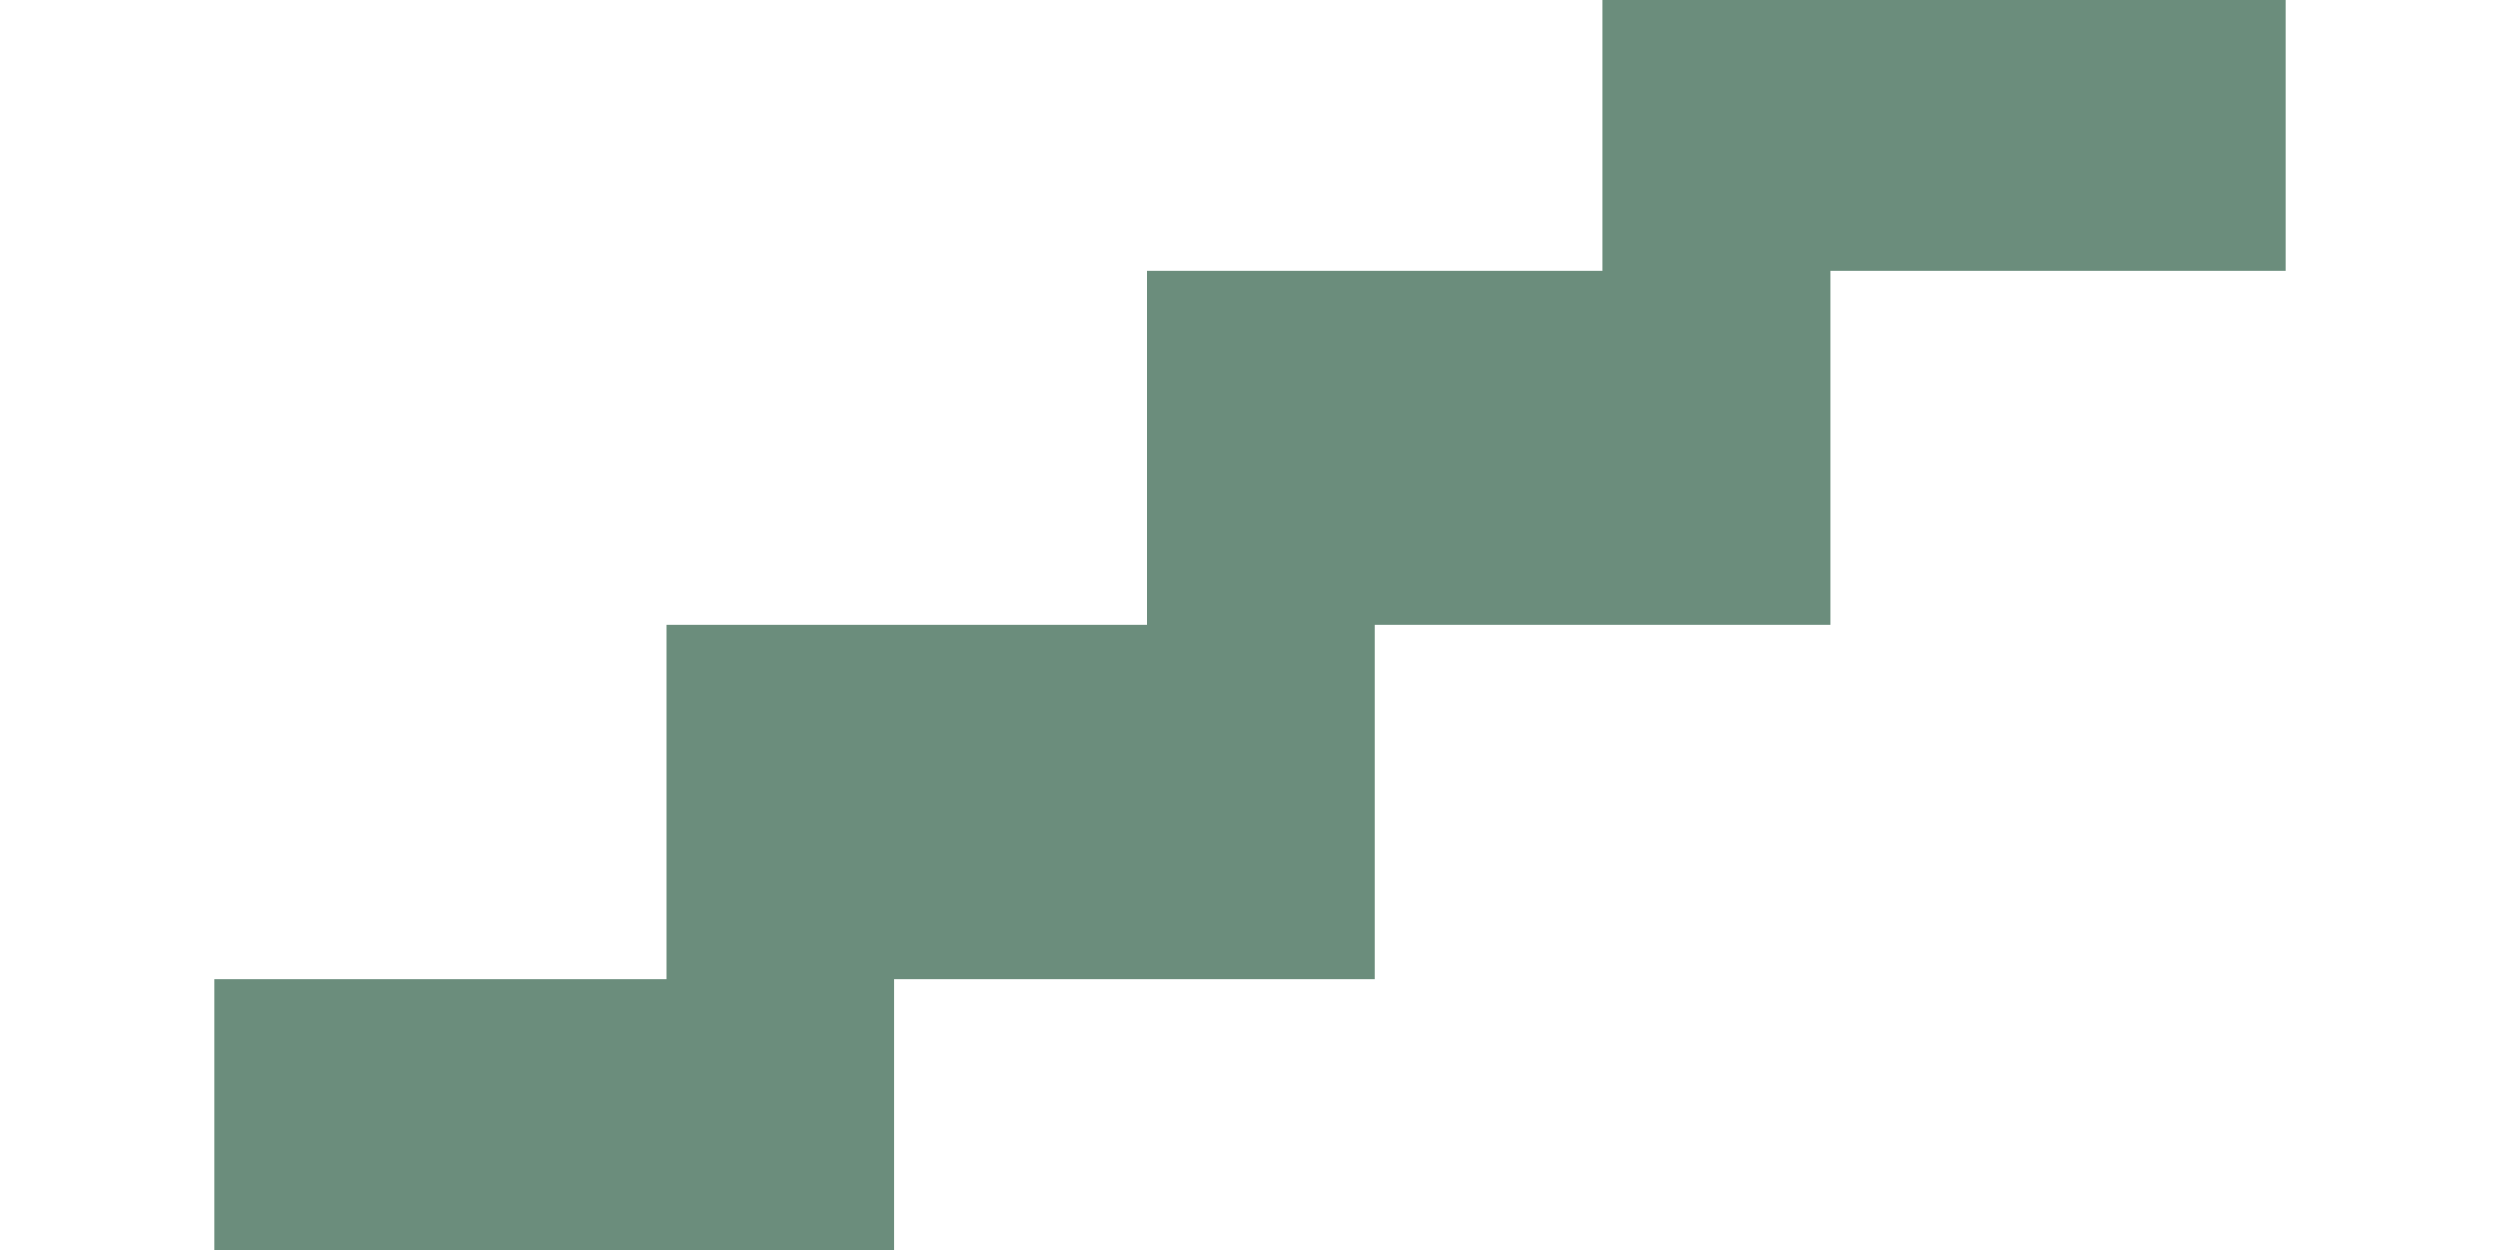
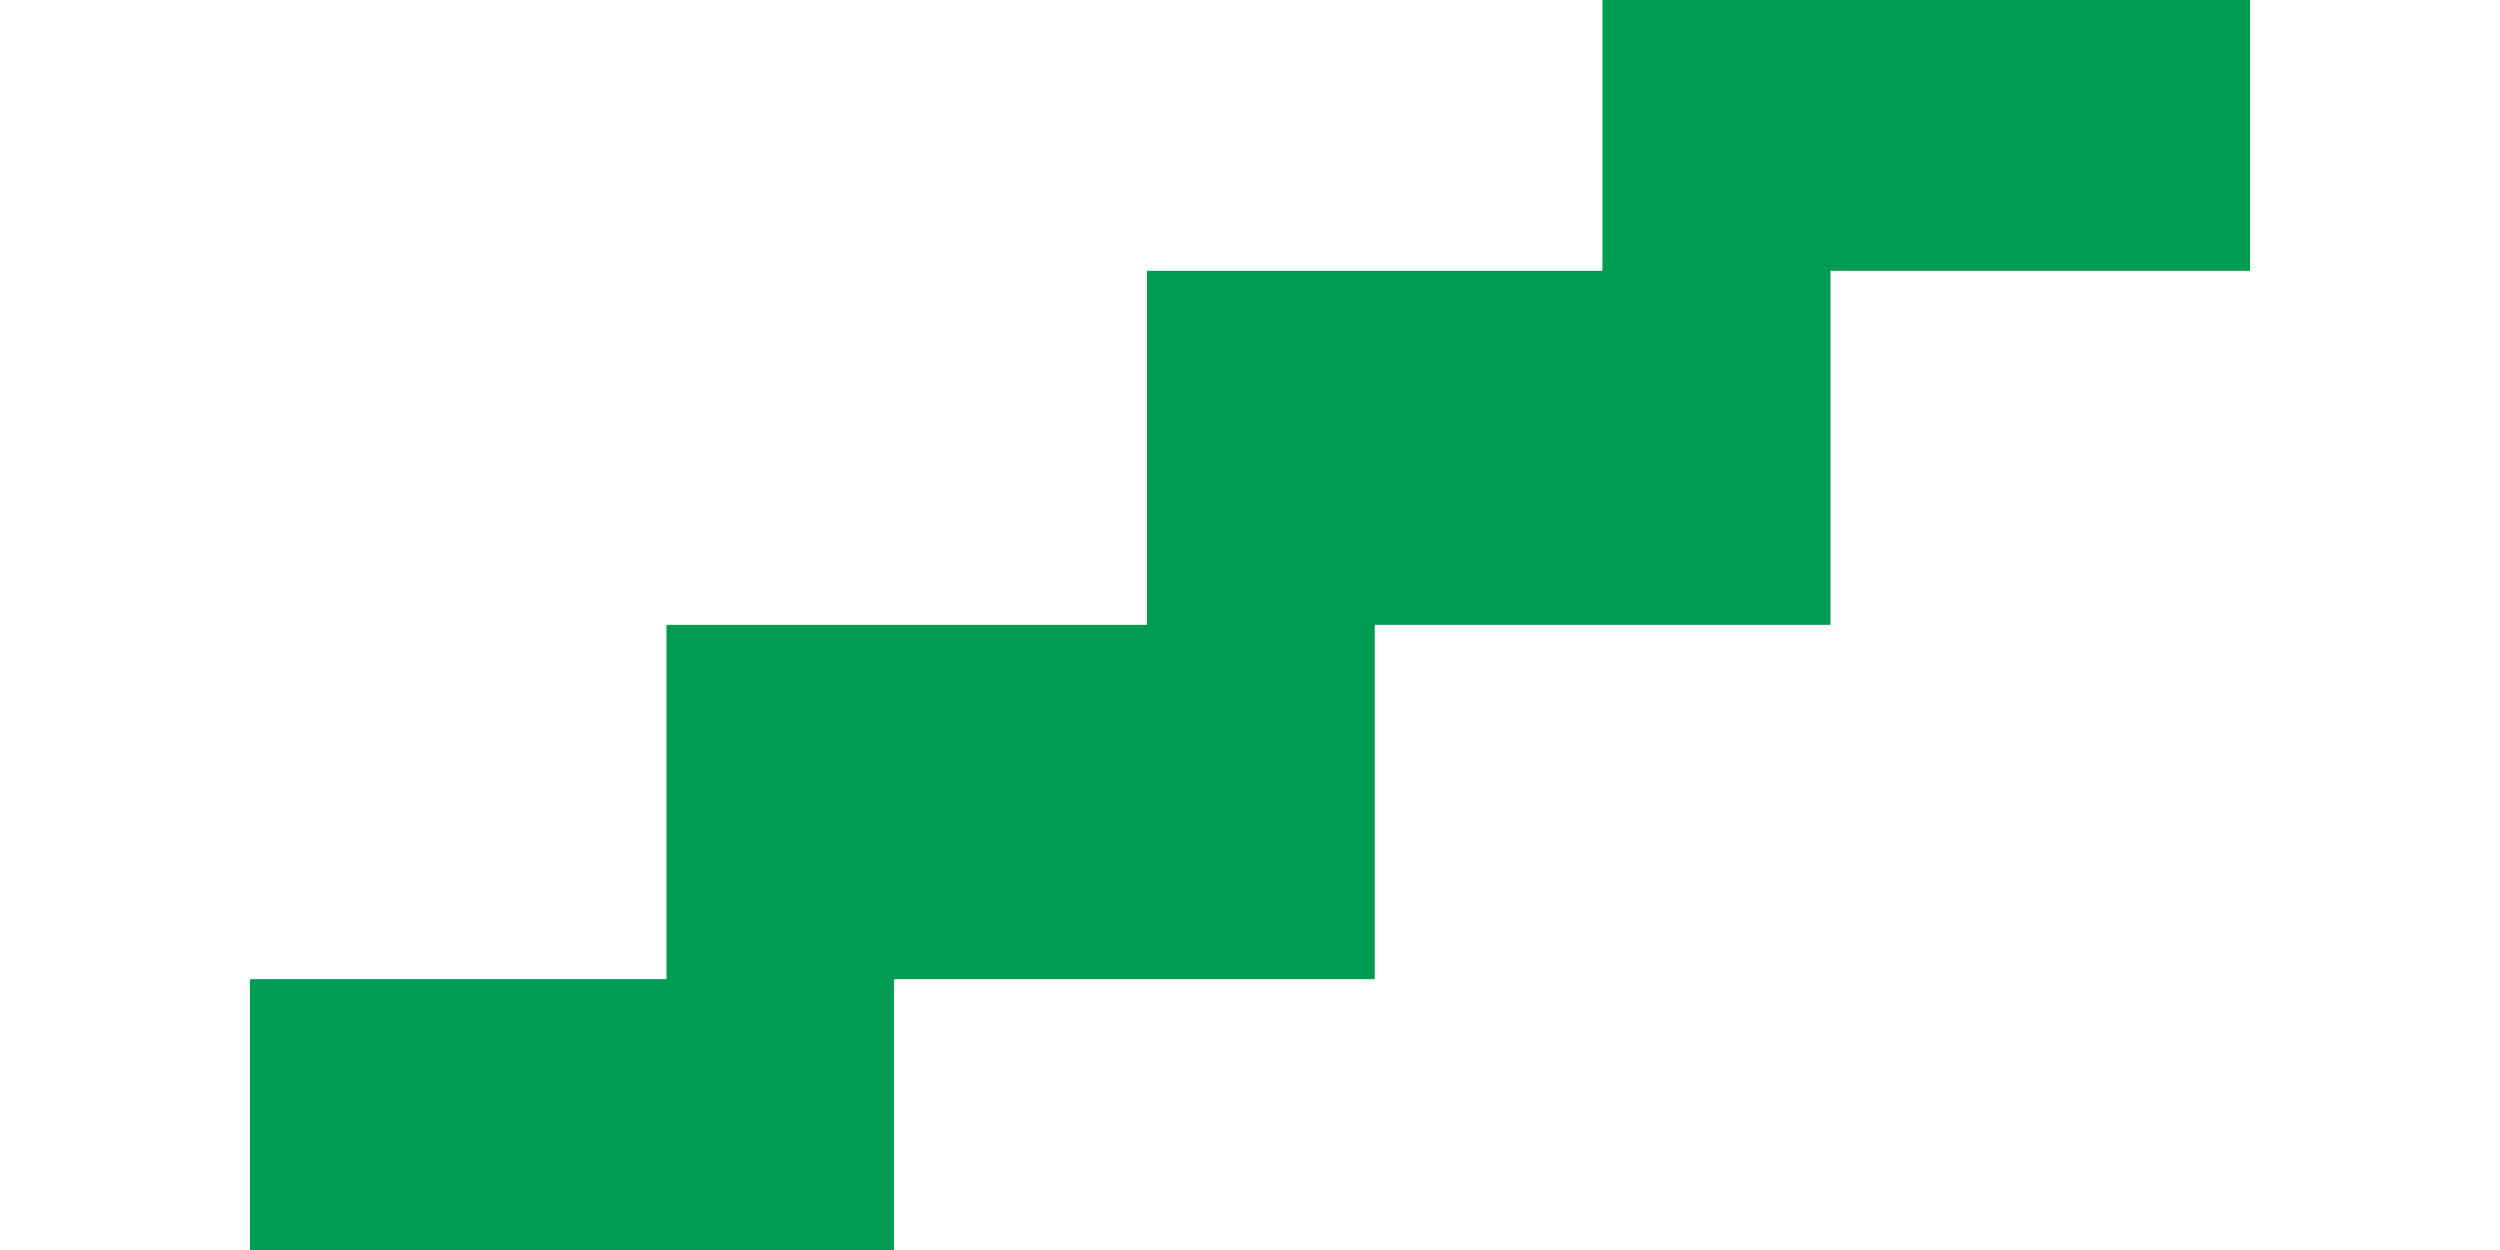
<svg xmlns="http://www.w3.org/2000/svg" version="1.1" id="Layer_1" x="0px" y="0px" width="30px" height="15px" viewBox="0 0 30 15" enable-background="new 0 0 30 15" xml:space="preserve">
  <g id="Layer_1_2_">
    <g id="Layer_1_1_">
	</g>
  </g>
  <g id="Layer_2_1_">
-     <polygon fill="#6B8D7C" points="16.497,11.75 16.497,7.498 21.965,7.498 21.965,3.25 27.428,3.25 27.428,0 19.229,0 19.229,3.25    13.764,3.25 13.764,7.498 7.998,7.498 7.998,11.75 2.572,11.75 2.572,15 10.729,15 10.729,11.75  " />
+     <polygon fill="#009B52" points="16.497,11.75 16.497,7.498 21.965,7.498 21.965,3.25 27,3.25 27,0 19.229,0 19.229,3.25    13.764,3.25 13.764,7.498 7.998,7.498 7.998,11.75 3,11.75 3,15 10.729,15 10.729,11.75  " />
  </g>
</svg>
